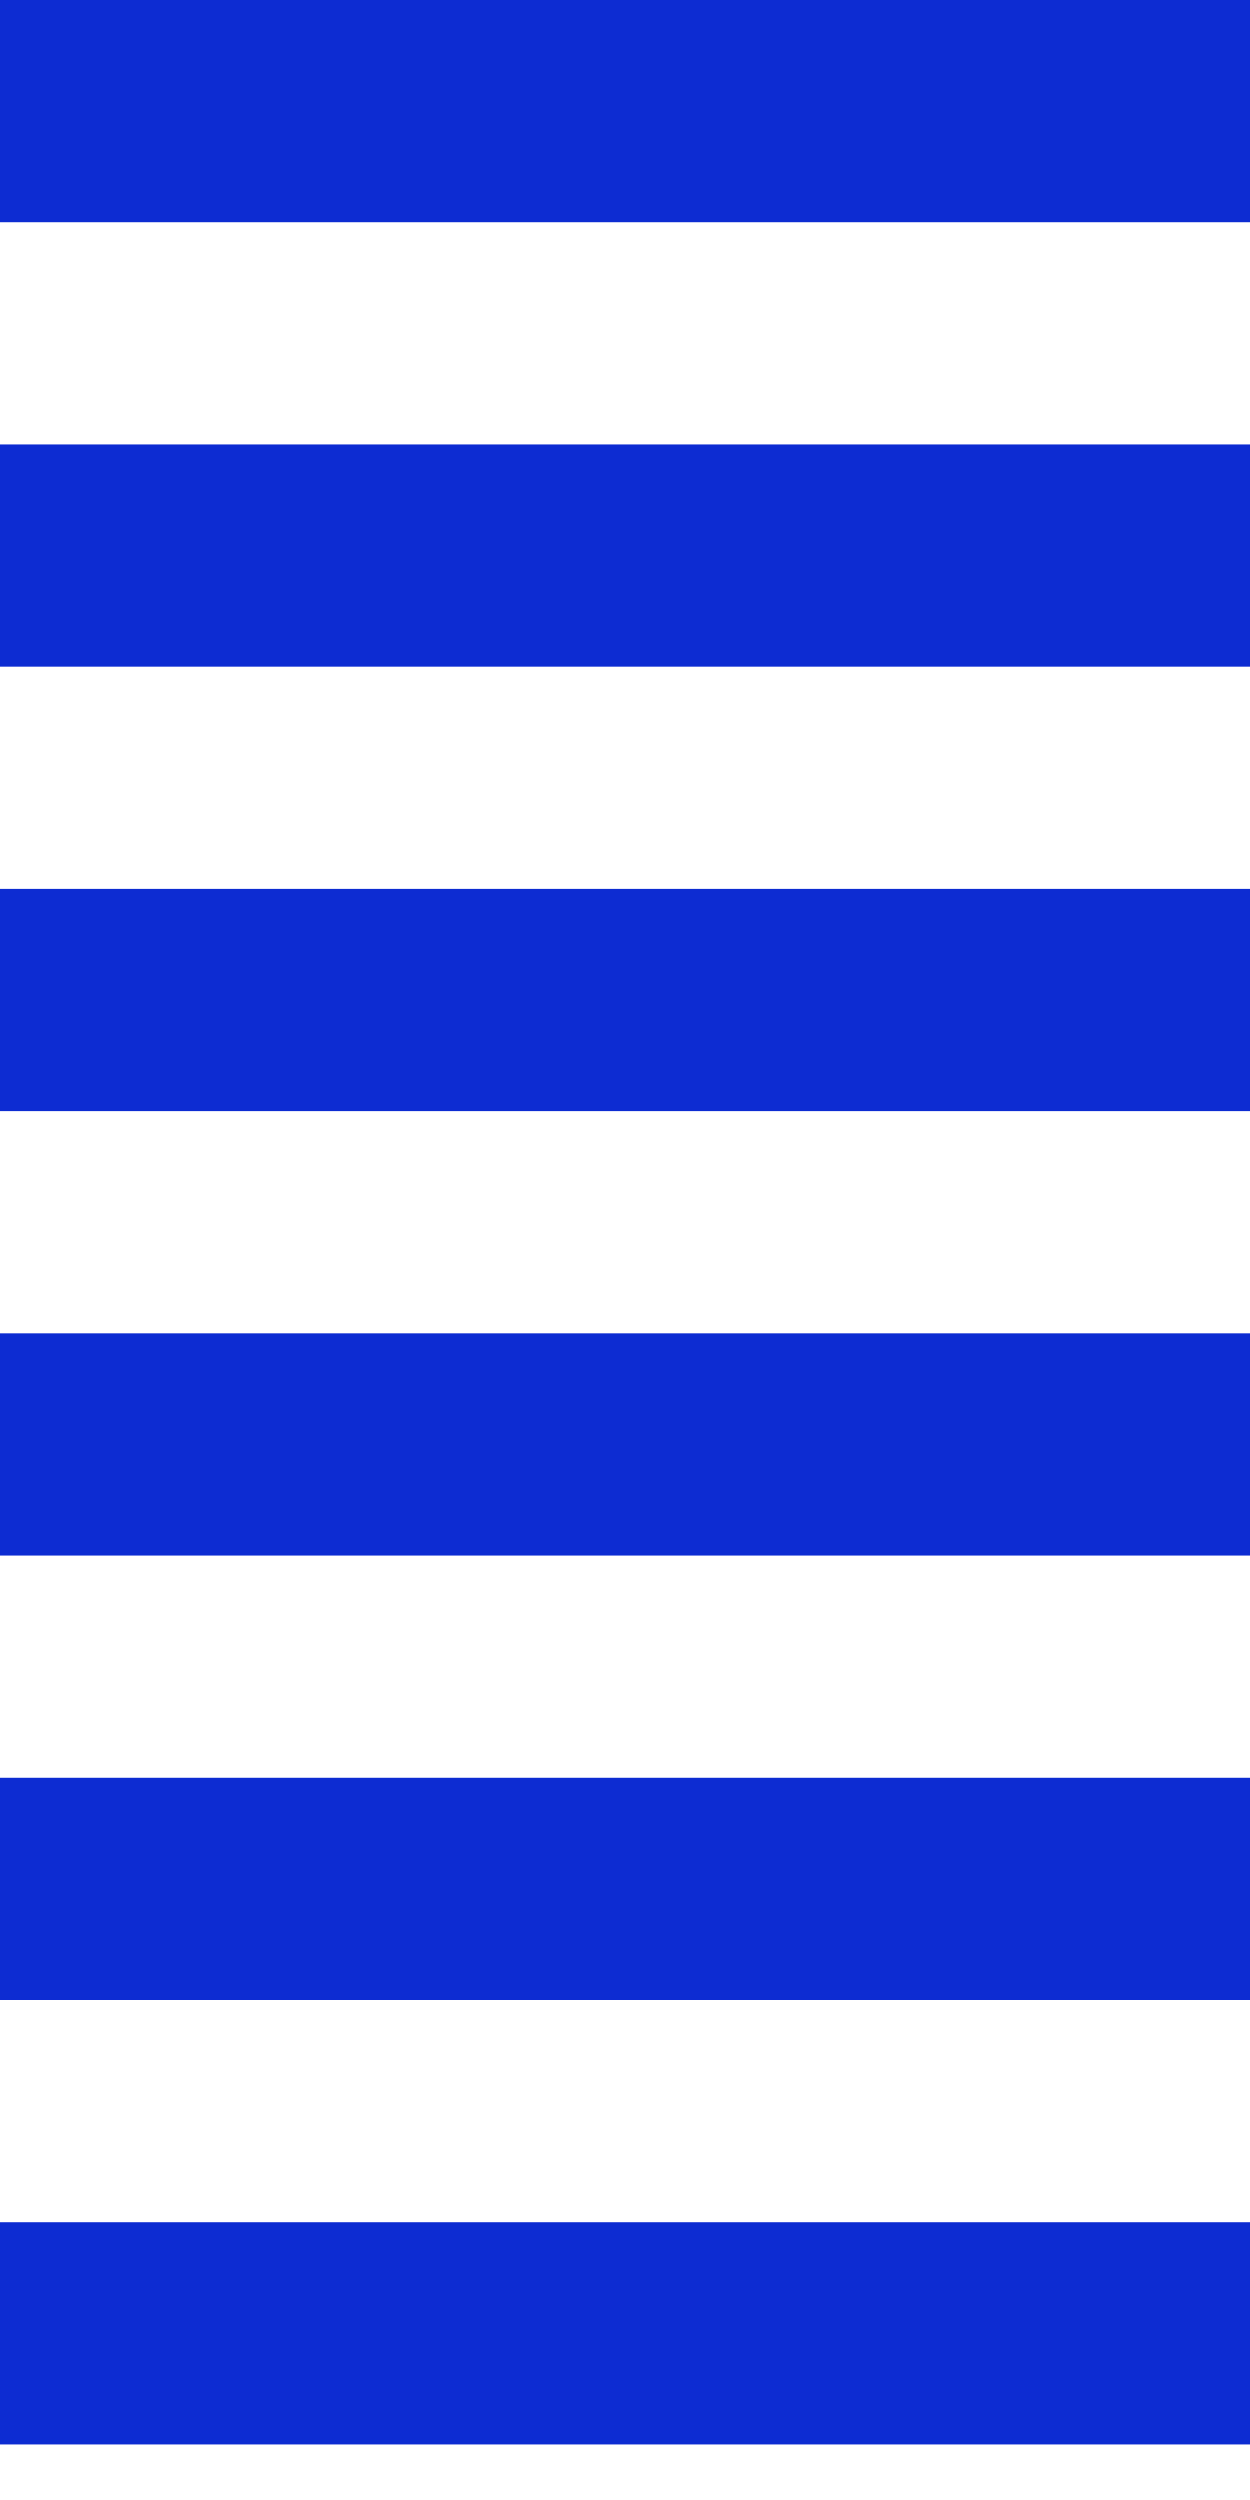
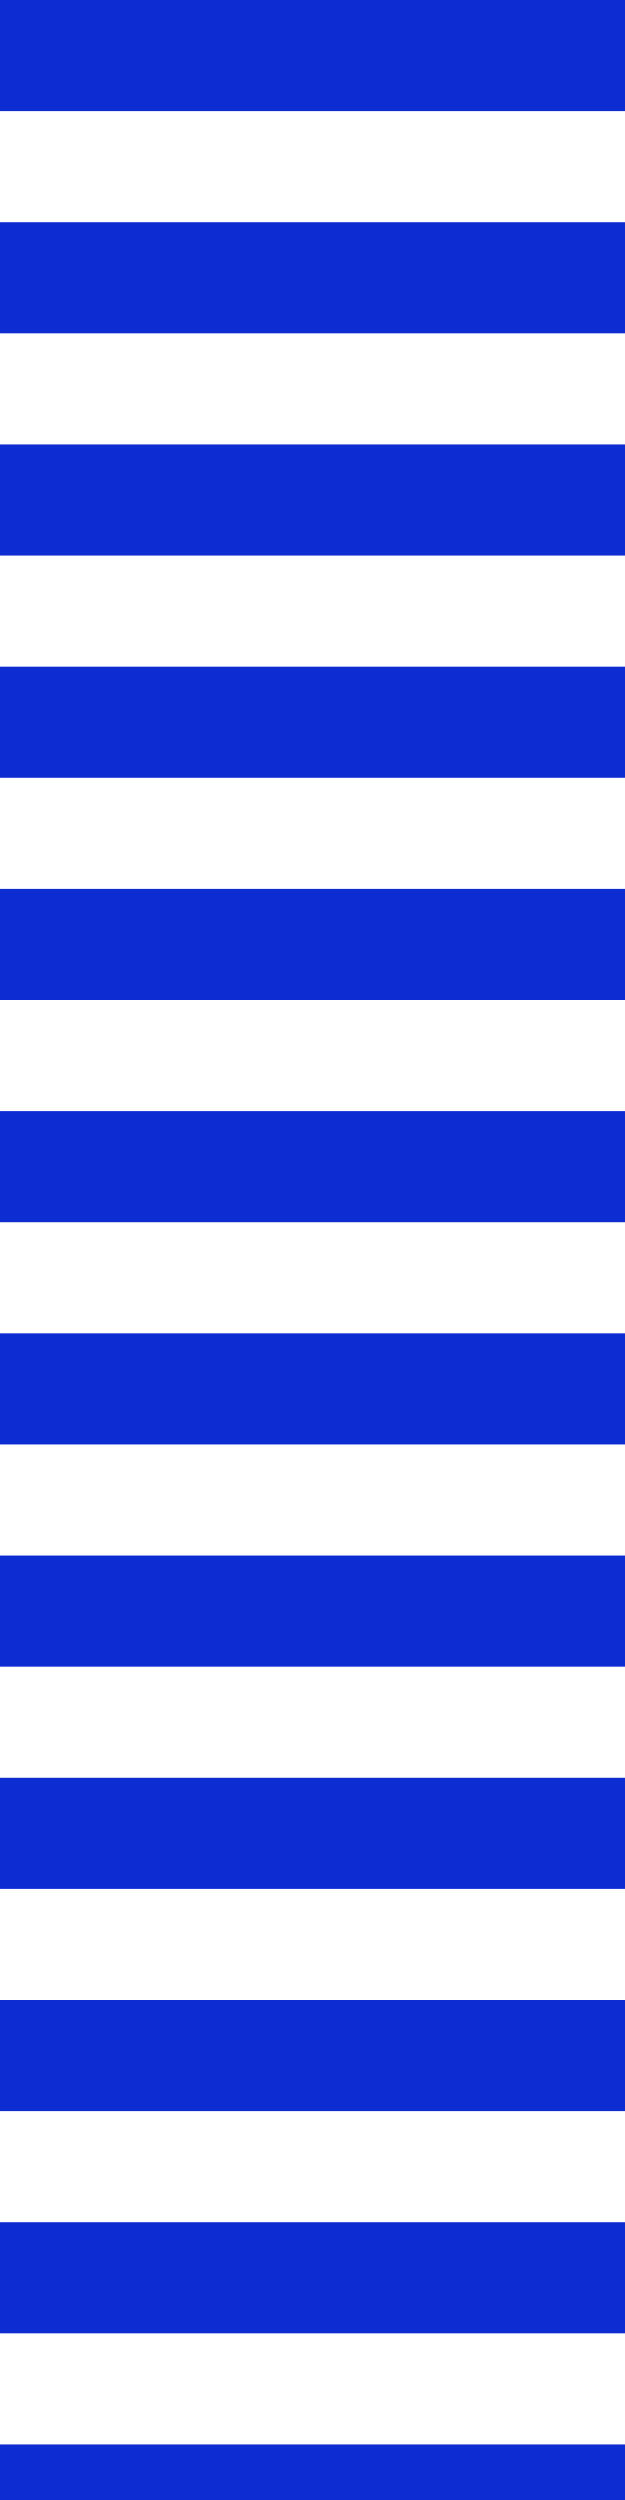
- <svg xmlns="http://www.w3.org/2000/svg" width="180" height="360" viewBox="0 0 180 360" fill="none">
-   <line x1="90" y1="3.93402e-06" x2="90" y2="360" stroke="#0D2CD2" stroke-width="180" stroke-dasharray="32 32" />
+ <svg xmlns="http://www.w3.org/2000/svg" width="180" height="720" viewBox="0 0 180 720" fill="none">
+   <line x1="90" y1="-3.93403e-06" x2="90" y2="720" stroke="#0D2CD2" stroke-width="180" stroke-dasharray="32 32" />
</svg>
